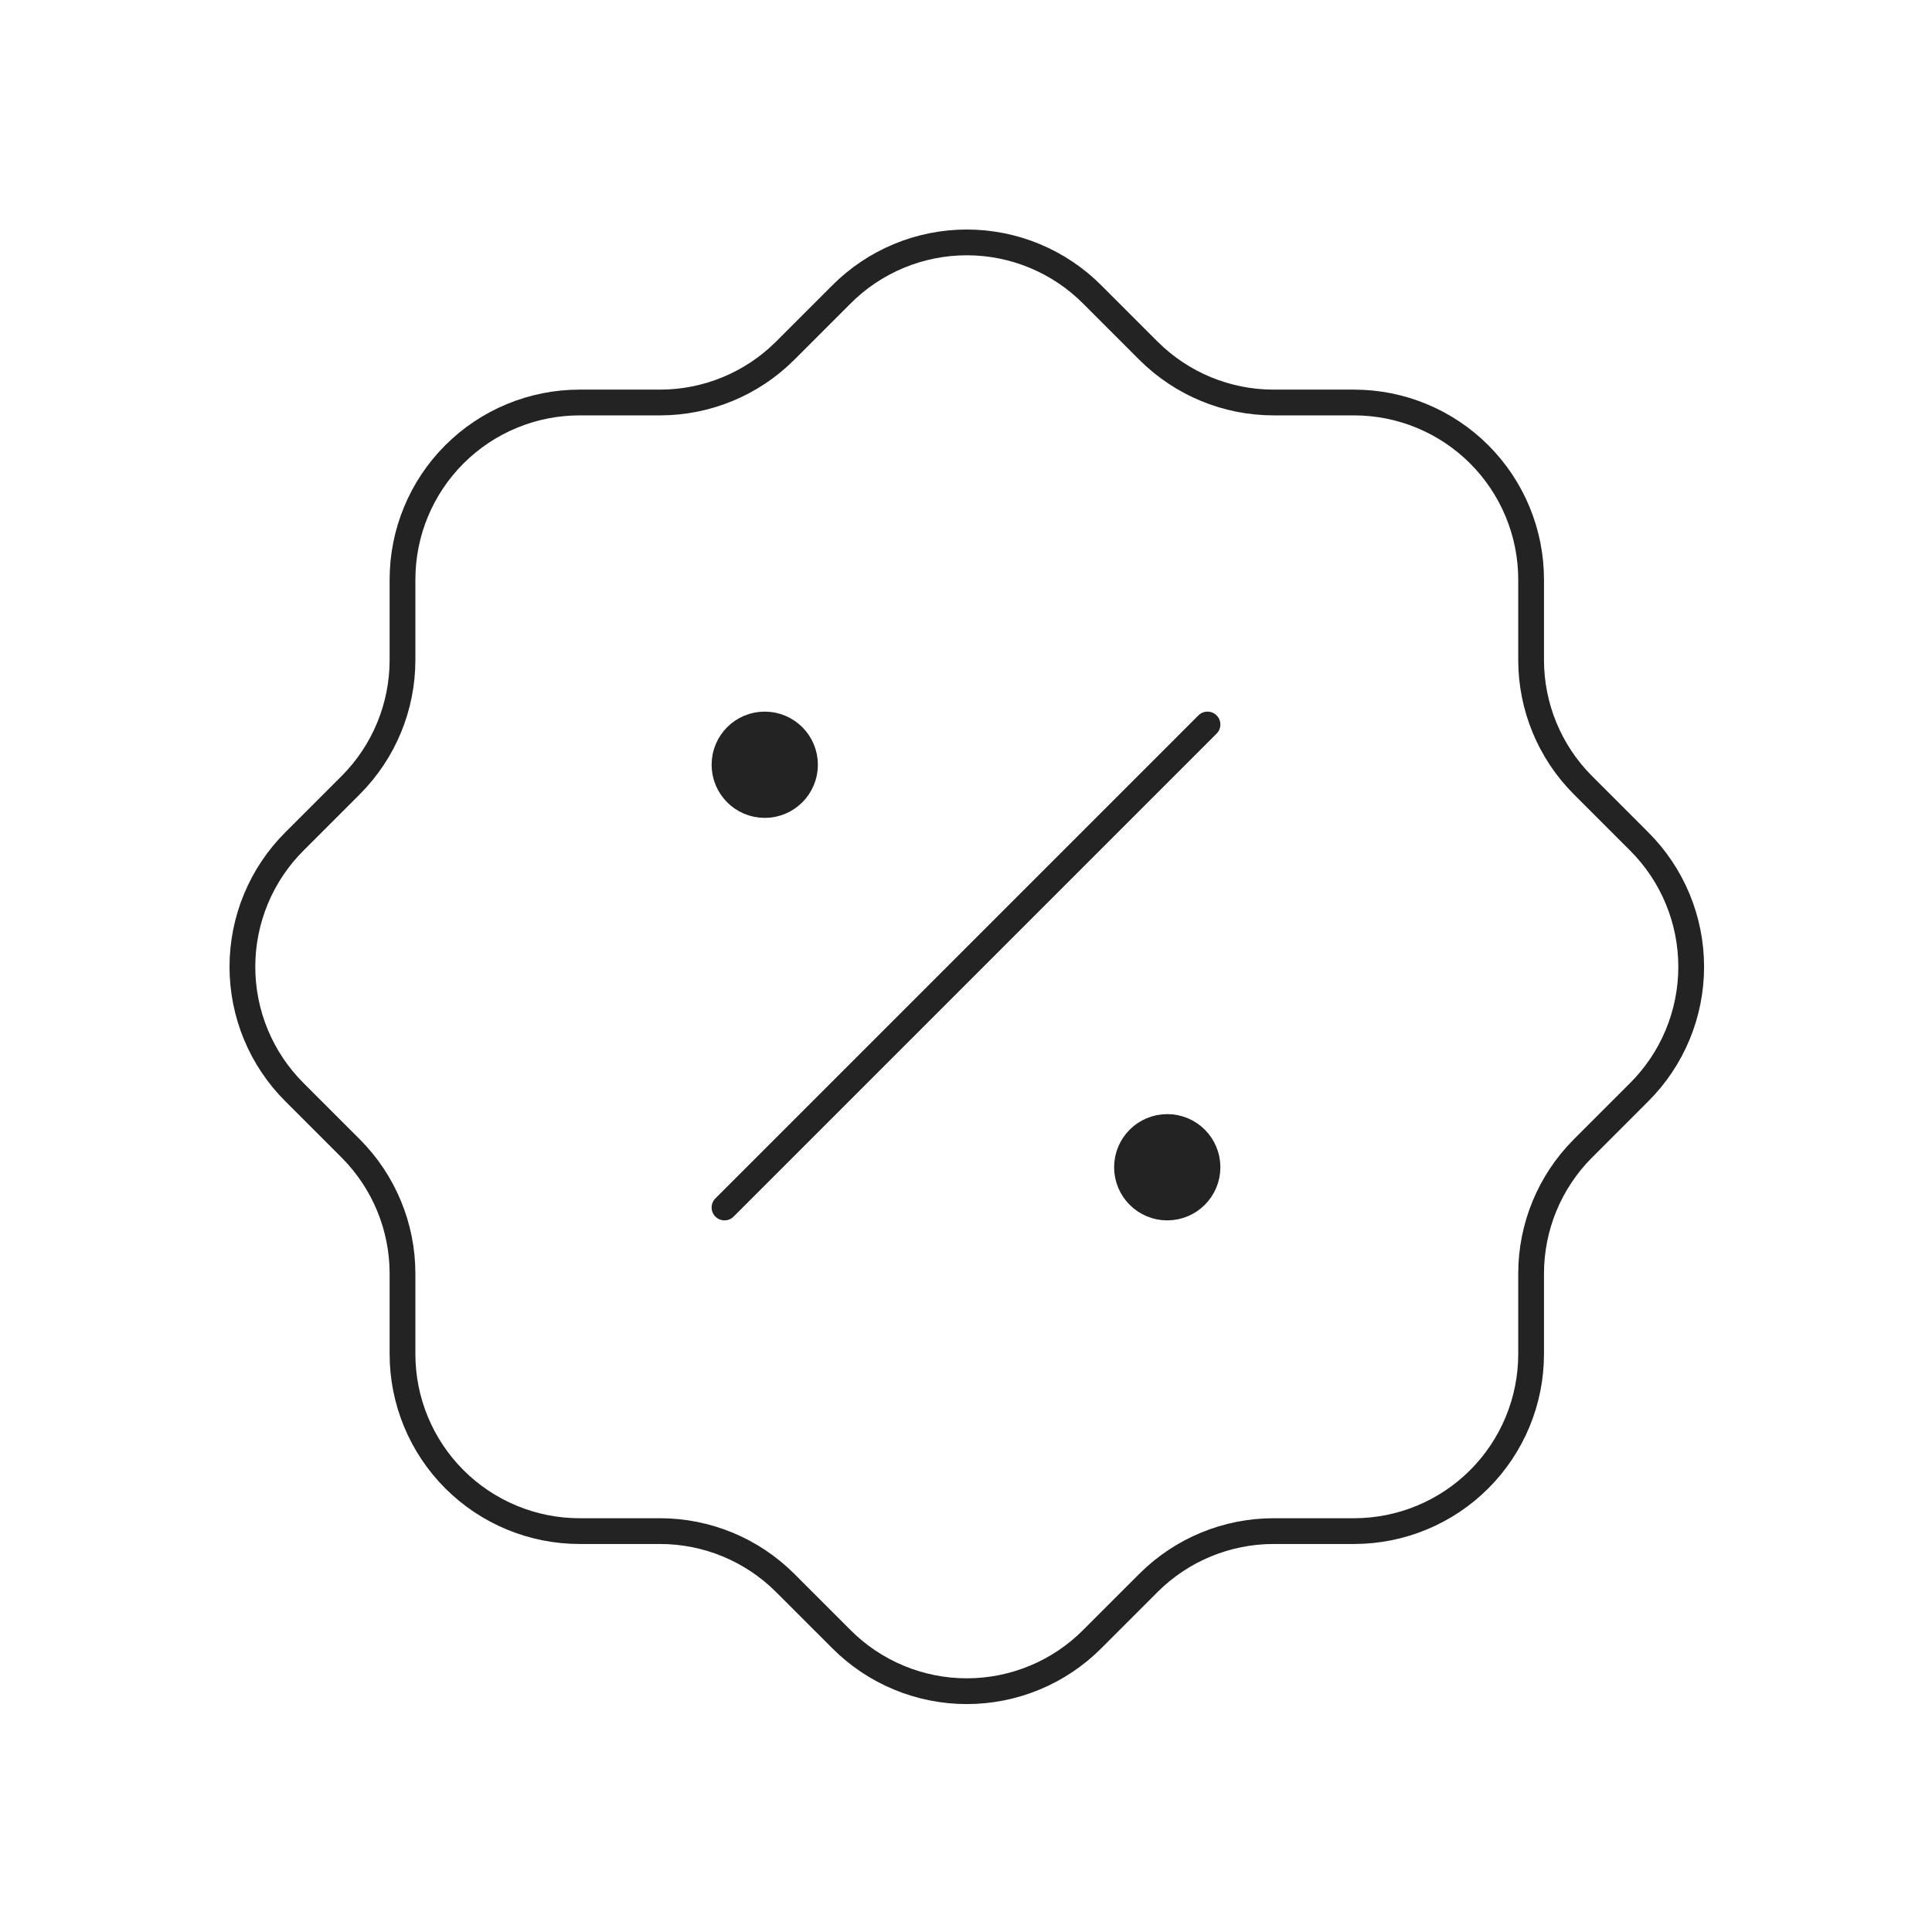
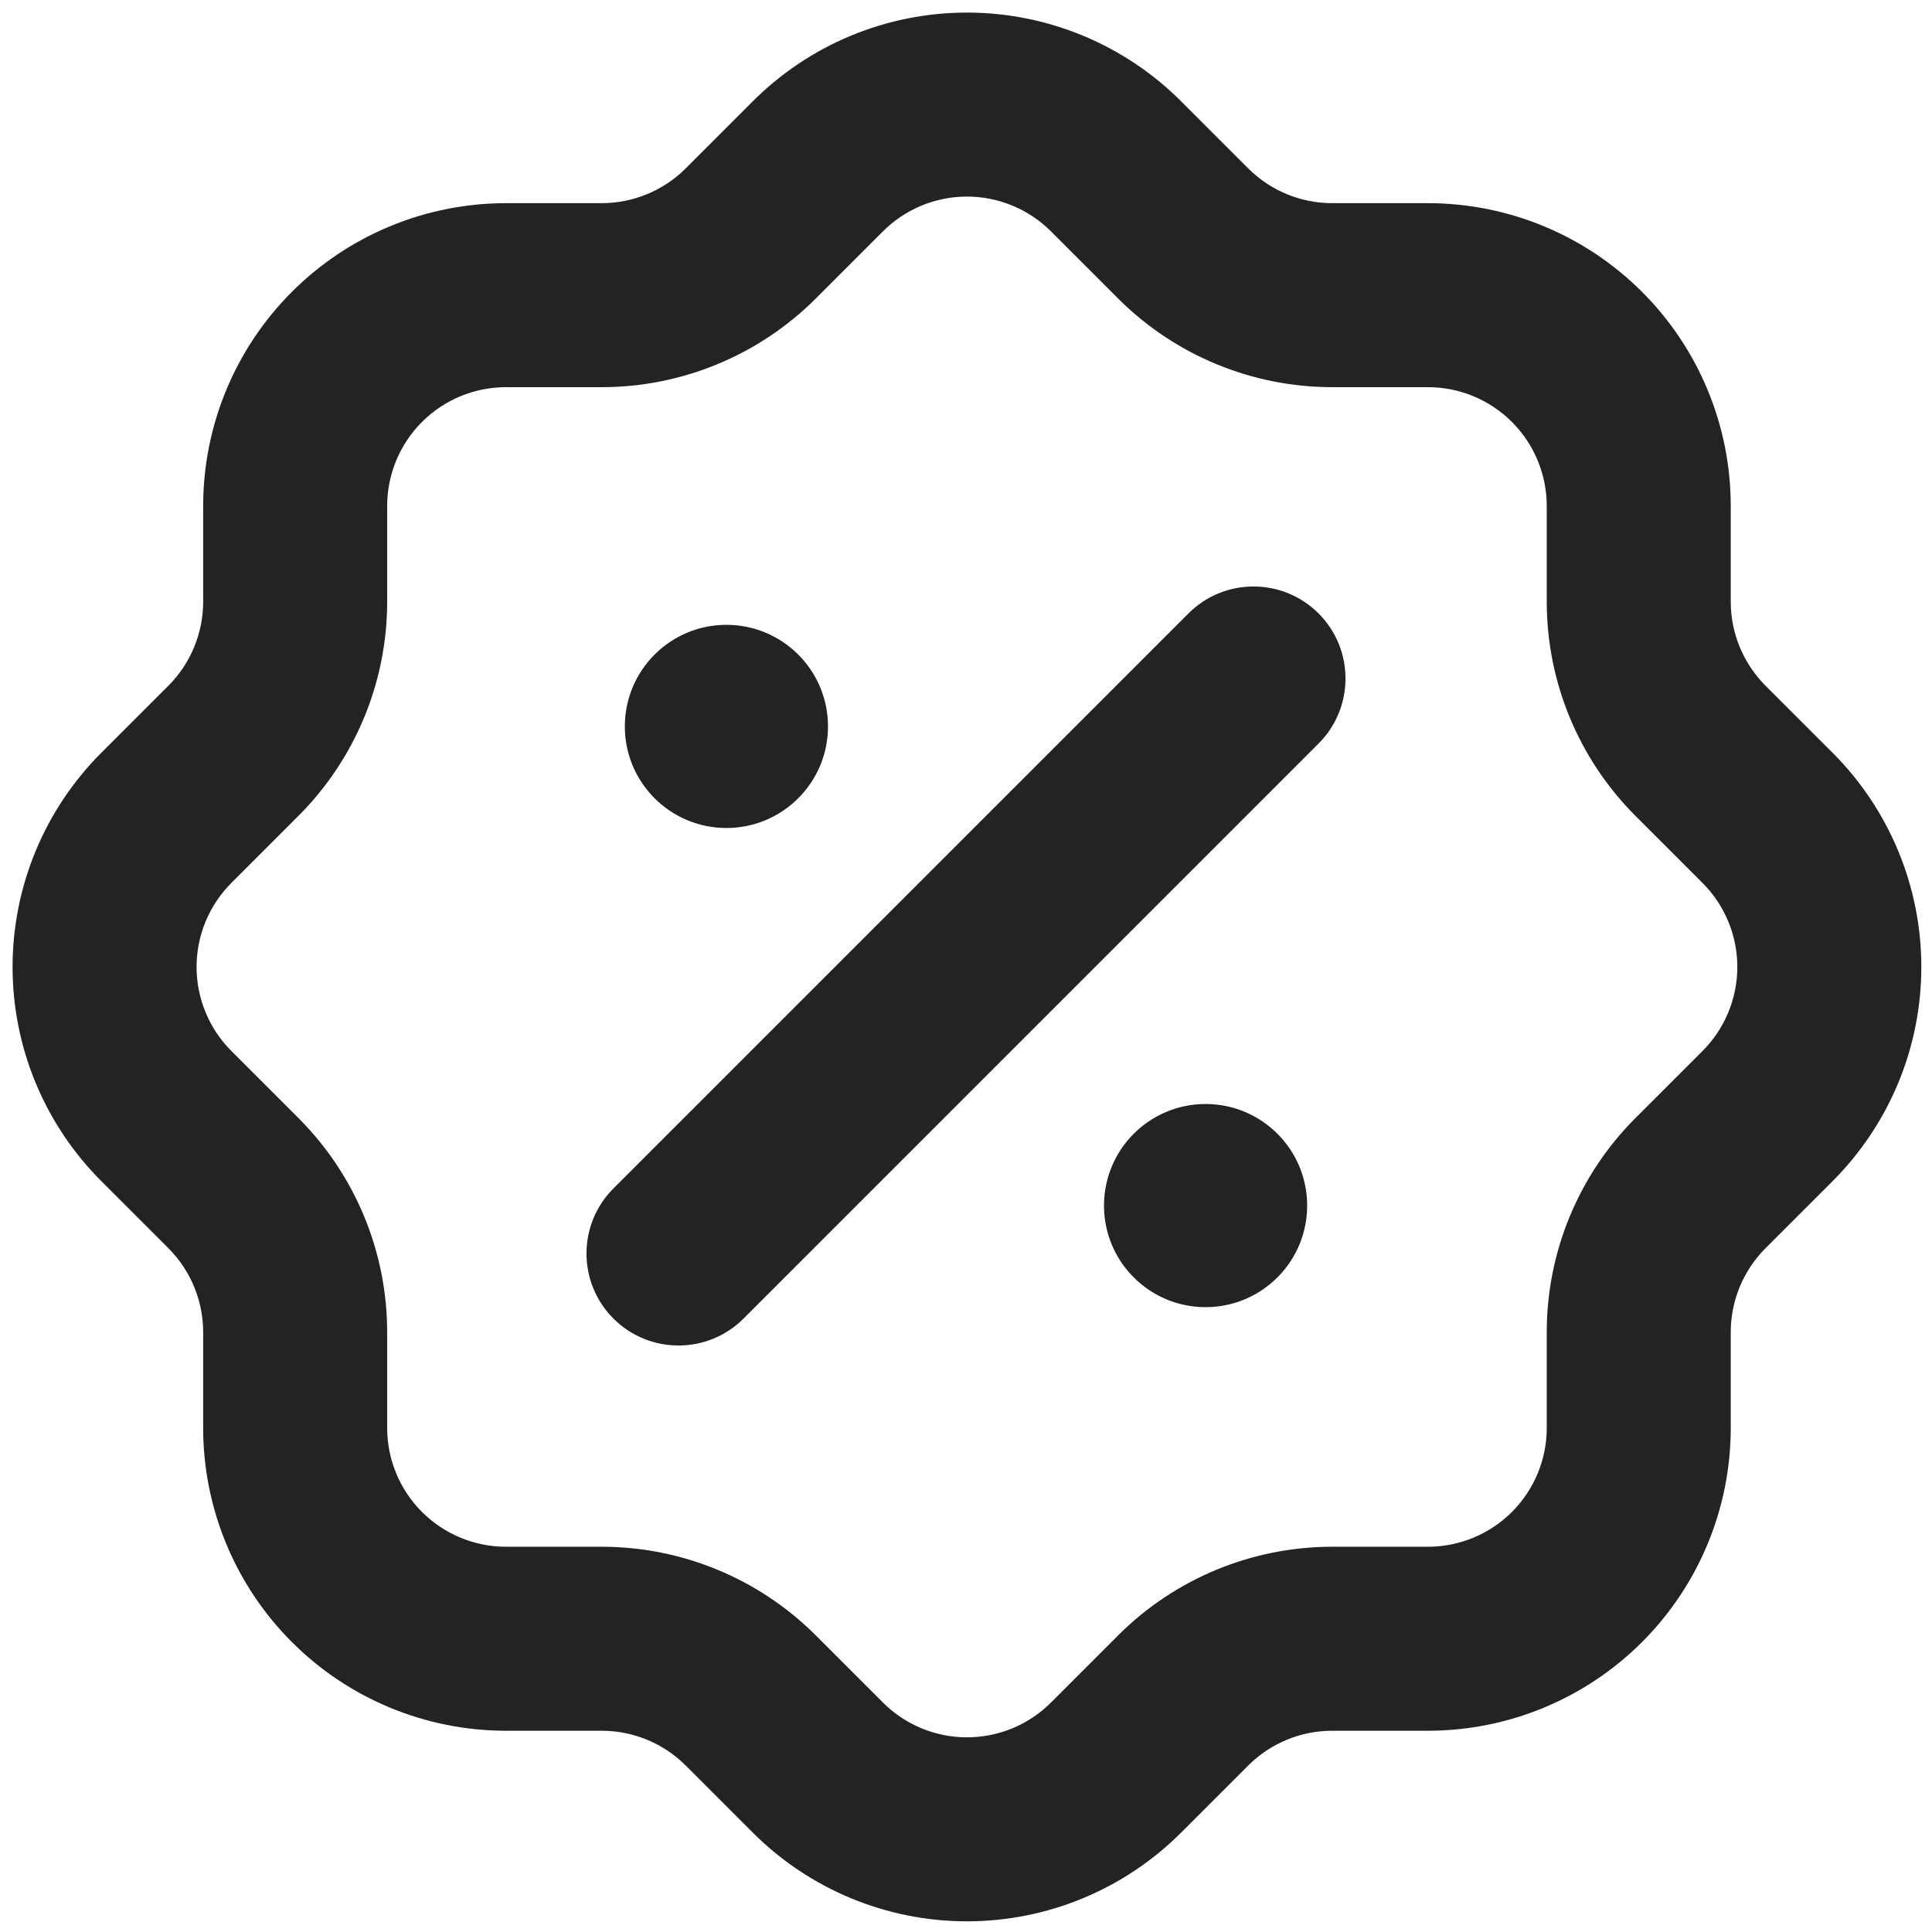
- <svg xmlns="http://www.w3.org/2000/svg" width="150" height="150" viewBox="0 0 150 150" fill="none">
-   <path d="M56.25 93.75L93.75 56.25" stroke="#232323" stroke-width="2" stroke-linecap="round" stroke-linejoin="round" />
-   <path d="M59.375 62.5C61.101 62.5 62.5 61.101 62.5 59.375C62.5 57.649 61.101 56.25 59.375 56.25C57.649 56.25 56.25 57.649 56.25 59.375C56.25 61.101 57.649 62.5 59.375 62.5Z" fill="#232323" stroke="#232323" stroke-width="2" stroke-linecap="round" stroke-linejoin="round" />
-   <path d="M90.625 93.75C92.351 93.75 93.75 92.351 93.75 90.625C93.75 88.899 92.351 87.5 90.625 87.5C88.899 87.5 87.5 88.899 87.5 90.625C87.5 92.351 88.899 93.75 90.625 93.75Z" fill="#232323" stroke="#232323" stroke-width="2" stroke-linecap="round" stroke-linejoin="round" />
-   <path d="M31.25 45C31.25 41.353 32.699 37.856 35.277 35.277C37.856 32.699 41.353 31.25 45 31.25H51.25C54.88 31.248 58.363 29.81 60.937 27.25L65.312 22.875C66.59 21.59 68.109 20.57 69.783 19.874C71.456 19.178 73.25 18.82 75.062 18.82C76.874 18.82 78.669 19.178 80.342 19.874C82.015 20.57 83.534 21.59 84.812 22.875L89.187 27.25C91.762 29.81 95.244 31.248 98.875 31.25H105.125C108.772 31.25 112.269 32.699 114.848 35.277C117.426 37.856 118.875 41.353 118.875 45V51.25C118.877 54.88 120.315 58.363 122.875 60.937L127.25 65.312C128.535 66.59 129.555 68.109 130.25 69.783C130.946 71.456 131.304 73.25 131.304 75.062C131.304 76.874 130.946 78.669 130.25 80.342C129.555 82.015 128.535 83.534 127.25 84.812L122.875 89.187C120.315 91.762 118.877 95.244 118.875 98.875V105.125C118.875 108.772 117.426 112.269 114.848 114.848C112.269 117.426 108.772 118.875 105.125 118.875H98.875C95.244 118.877 91.762 120.315 89.187 122.875L84.812 127.25C83.534 128.535 82.015 129.555 80.342 130.25C78.669 130.946 76.874 131.304 75.062 131.304C73.25 131.304 71.456 130.946 69.783 130.25C68.109 129.555 66.59 128.535 65.312 127.25L60.937 122.875C58.363 120.315 54.88 118.877 51.25 118.875H45C41.353 118.875 37.856 117.426 35.277 114.848C32.699 112.269 31.25 108.772 31.25 105.125V98.875C31.248 95.244 29.81 91.762 27.25 89.187L22.875 84.812C21.59 83.534 20.57 82.015 19.874 80.342C19.178 78.669 18.82 76.874 18.82 75.062C18.82 73.25 19.178 71.456 19.874 69.783C20.57 68.109 21.59 66.59 22.875 65.312L27.25 60.937C29.81 58.363 31.248 54.88 31.25 51.25V45" stroke="#232323" stroke-width="2" stroke-linecap="round" stroke-linejoin="round" />
+ <svg xmlns="http://www.w3.org/2000/svg" width="126" height="126" viewBox="0 0 126 126" fill="none">
+   <path fill-rule="evenodd" clip-rule="evenodd" d="M60.087 13.414C61.03 13.022 62.041 12.82 63.062 12.82C64.084 12.82 65.095 13.022 66.038 13.414C66.981 13.806 67.838 14.381 68.558 15.105L68.57 15.117L72.945 19.492L72.957 19.504C76.654 23.181 81.656 25.247 86.871 25.25H93.125C95.18 25.25 97.151 26.066 98.605 27.52C100.058 28.973 100.875 30.944 100.875 33V39.25L100.875 39.253C100.878 44.468 102.943 49.47 106.62 53.168L106.632 53.18L111.007 57.555L111.019 57.567C111.743 58.287 112.318 59.143 112.71 60.087C113.103 61.03 113.304 62.041 113.304 63.062C113.304 64.084 113.103 65.095 112.71 66.038C112.318 66.981 111.743 67.838 111.019 68.558L111.007 68.57L106.632 72.945L106.62 72.957C102.943 76.654 100.878 81.656 100.875 86.871L100.875 86.875V93.125C100.875 95.18 100.058 97.151 98.605 98.605C97.151 100.058 95.18 100.875 93.125 100.875H86.875L86.871 100.875C81.656 100.878 76.654 102.943 72.957 106.62L72.945 106.632L68.57 111.007L68.558 111.019C67.838 111.743 66.981 112.318 66.038 112.71C65.095 113.103 64.084 113.304 63.062 113.304C62.041 113.304 61.03 113.103 60.087 112.71C59.143 112.318 58.287 111.743 57.567 111.019L57.555 111.007L53.18 106.632L53.168 106.62C49.47 102.943 44.468 100.878 39.253 100.875H33C30.944 100.875 28.973 100.058 27.52 98.605C26.066 97.151 25.25 95.18 25.25 93.125V86.871C25.247 81.656 23.181 76.654 19.504 72.957L19.492 72.945L15.117 68.57L15.105 68.558C14.381 67.838 13.806 66.981 13.414 66.038C13.022 65.095 12.82 64.084 12.82 63.062C12.82 62.041 13.022 61.03 13.414 60.087C13.806 59.143 14.381 58.287 15.105 57.567L15.117 57.555L19.492 53.18L19.504 53.168C23.181 49.47 25.247 44.468 25.25 39.253V33C25.25 30.944 26.066 28.973 27.52 27.52C28.973 26.066 30.944 25.25 33 25.25H39.253C44.468 25.247 49.47 23.181 53.168 19.504L53.18 19.492L57.555 15.117L57.567 15.105C58.287 14.381 59.143 13.806 60.087 13.414ZM19.035 19.035C15.331 22.738 13.25 27.762 13.25 33V39.248C13.248 41.291 12.44 43.252 11 44.702L10.995 44.707L6.644 49.058L6.637 49.065C4.795 50.899 3.332 53.078 2.334 55.479C1.335 57.882 0.82 60.459 0.82 63.062C0.82 65.665 1.335 68.243 2.334 70.646C3.333 73.047 4.795 75.227 6.638 77.061L6.644 77.067L10.995 81.418L11 81.423C12.44 82.873 13.248 84.833 13.25 86.877V93.125C13.25 98.363 15.331 103.386 19.035 107.09C22.738 110.794 27.762 112.875 33 112.875H39.246C41.291 112.876 43.251 113.685 44.702 115.125L44.707 115.129L49.058 119.481L49.065 119.488C50.899 121.33 53.079 122.792 55.479 123.79C57.882 124.79 60.459 125.304 63.062 125.304C65.665 125.304 68.243 124.79 70.646 123.79C73.046 122.792 75.225 121.33 77.059 119.488L77.067 119.481L81.418 115.129L81.422 115.126C82.872 113.685 84.834 112.876 86.878 112.875H93.125C98.363 112.875 103.386 110.794 107.09 107.09C110.794 103.386 112.875 98.363 112.875 93.125V86.878C112.876 84.834 113.685 82.872 115.126 81.422L115.129 81.418L119.481 77.067L119.488 77.059C121.33 75.225 122.792 73.046 123.79 70.646C124.79 68.243 125.304 65.665 125.304 63.062C125.304 60.459 124.79 57.882 123.79 55.479C122.792 53.079 121.33 50.899 119.488 49.065L119.481 49.058L115.129 44.707L115.125 44.702C113.685 43.251 112.876 41.291 112.875 39.246V33C112.875 27.762 110.794 22.738 107.09 19.035C103.386 15.331 98.363 13.25 93.125 13.25H86.877C84.833 13.248 82.873 12.44 81.423 11L81.418 10.995L77.067 6.644L77.061 6.638C75.227 4.795 73.047 3.333 70.646 2.334C68.243 1.335 65.665 0.82 63.062 0.82C60.459 0.82 57.882 1.335 55.479 2.334C53.078 3.332 50.899 4.795 49.065 6.637L49.058 6.644L44.707 10.995L44.702 11C43.252 12.44 41.291 13.248 39.248 13.25H33C27.762 13.25 22.738 15.331 19.035 19.035ZM48.493 85.993L85.993 48.493C88.336 46.15 88.336 42.35 85.993 40.007C83.65 37.664 79.85 37.664 77.507 40.007L40.007 77.507C37.664 79.85 37.664 83.65 40.007 85.993C42.35 88.336 46.15 88.336 48.493 85.993ZM40.75 47.375C40.75 43.716 43.716 40.75 47.375 40.75C51.034 40.75 54 43.716 54 47.375C54 51.034 51.034 54 47.375 54C43.716 54 40.75 51.034 40.75 47.375ZM72 78.625C72 74.966 74.966 72 78.625 72C82.284 72 85.25 74.966 85.25 78.625C85.25 82.284 82.284 85.25 78.625 85.25C74.966 85.25 72 82.284 72 78.625Z" fill="#232323" />
</svg>
